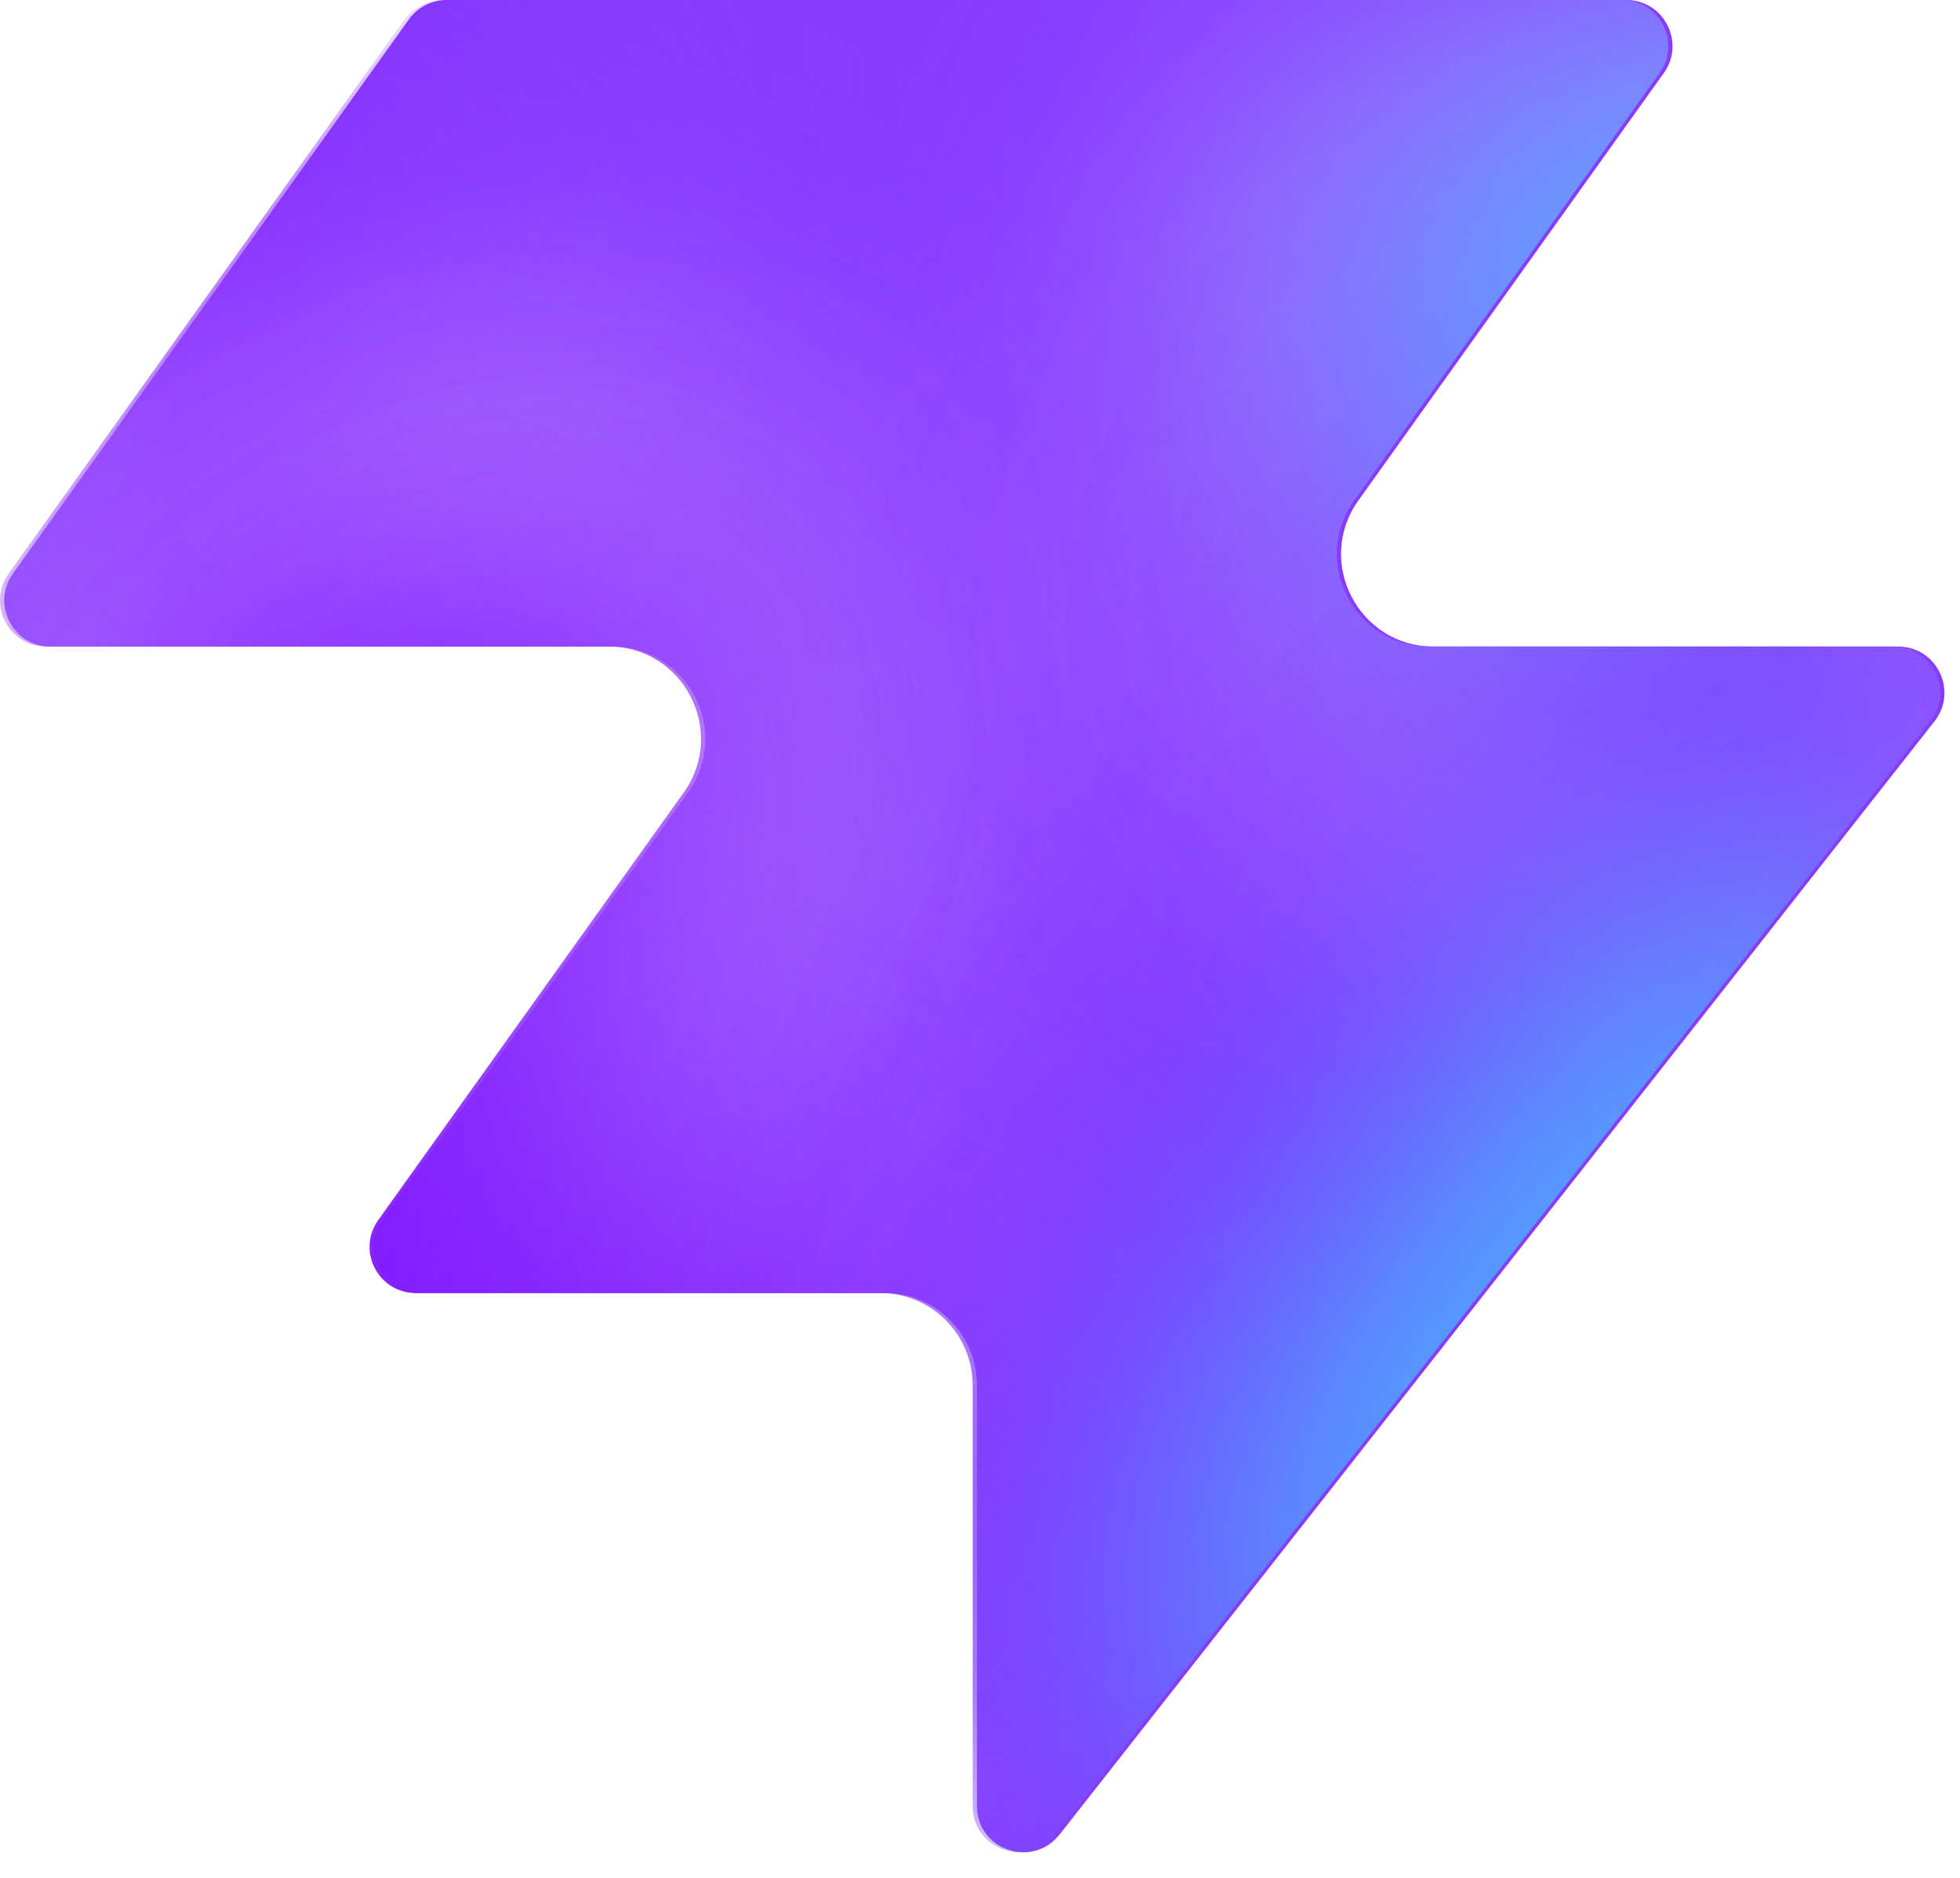
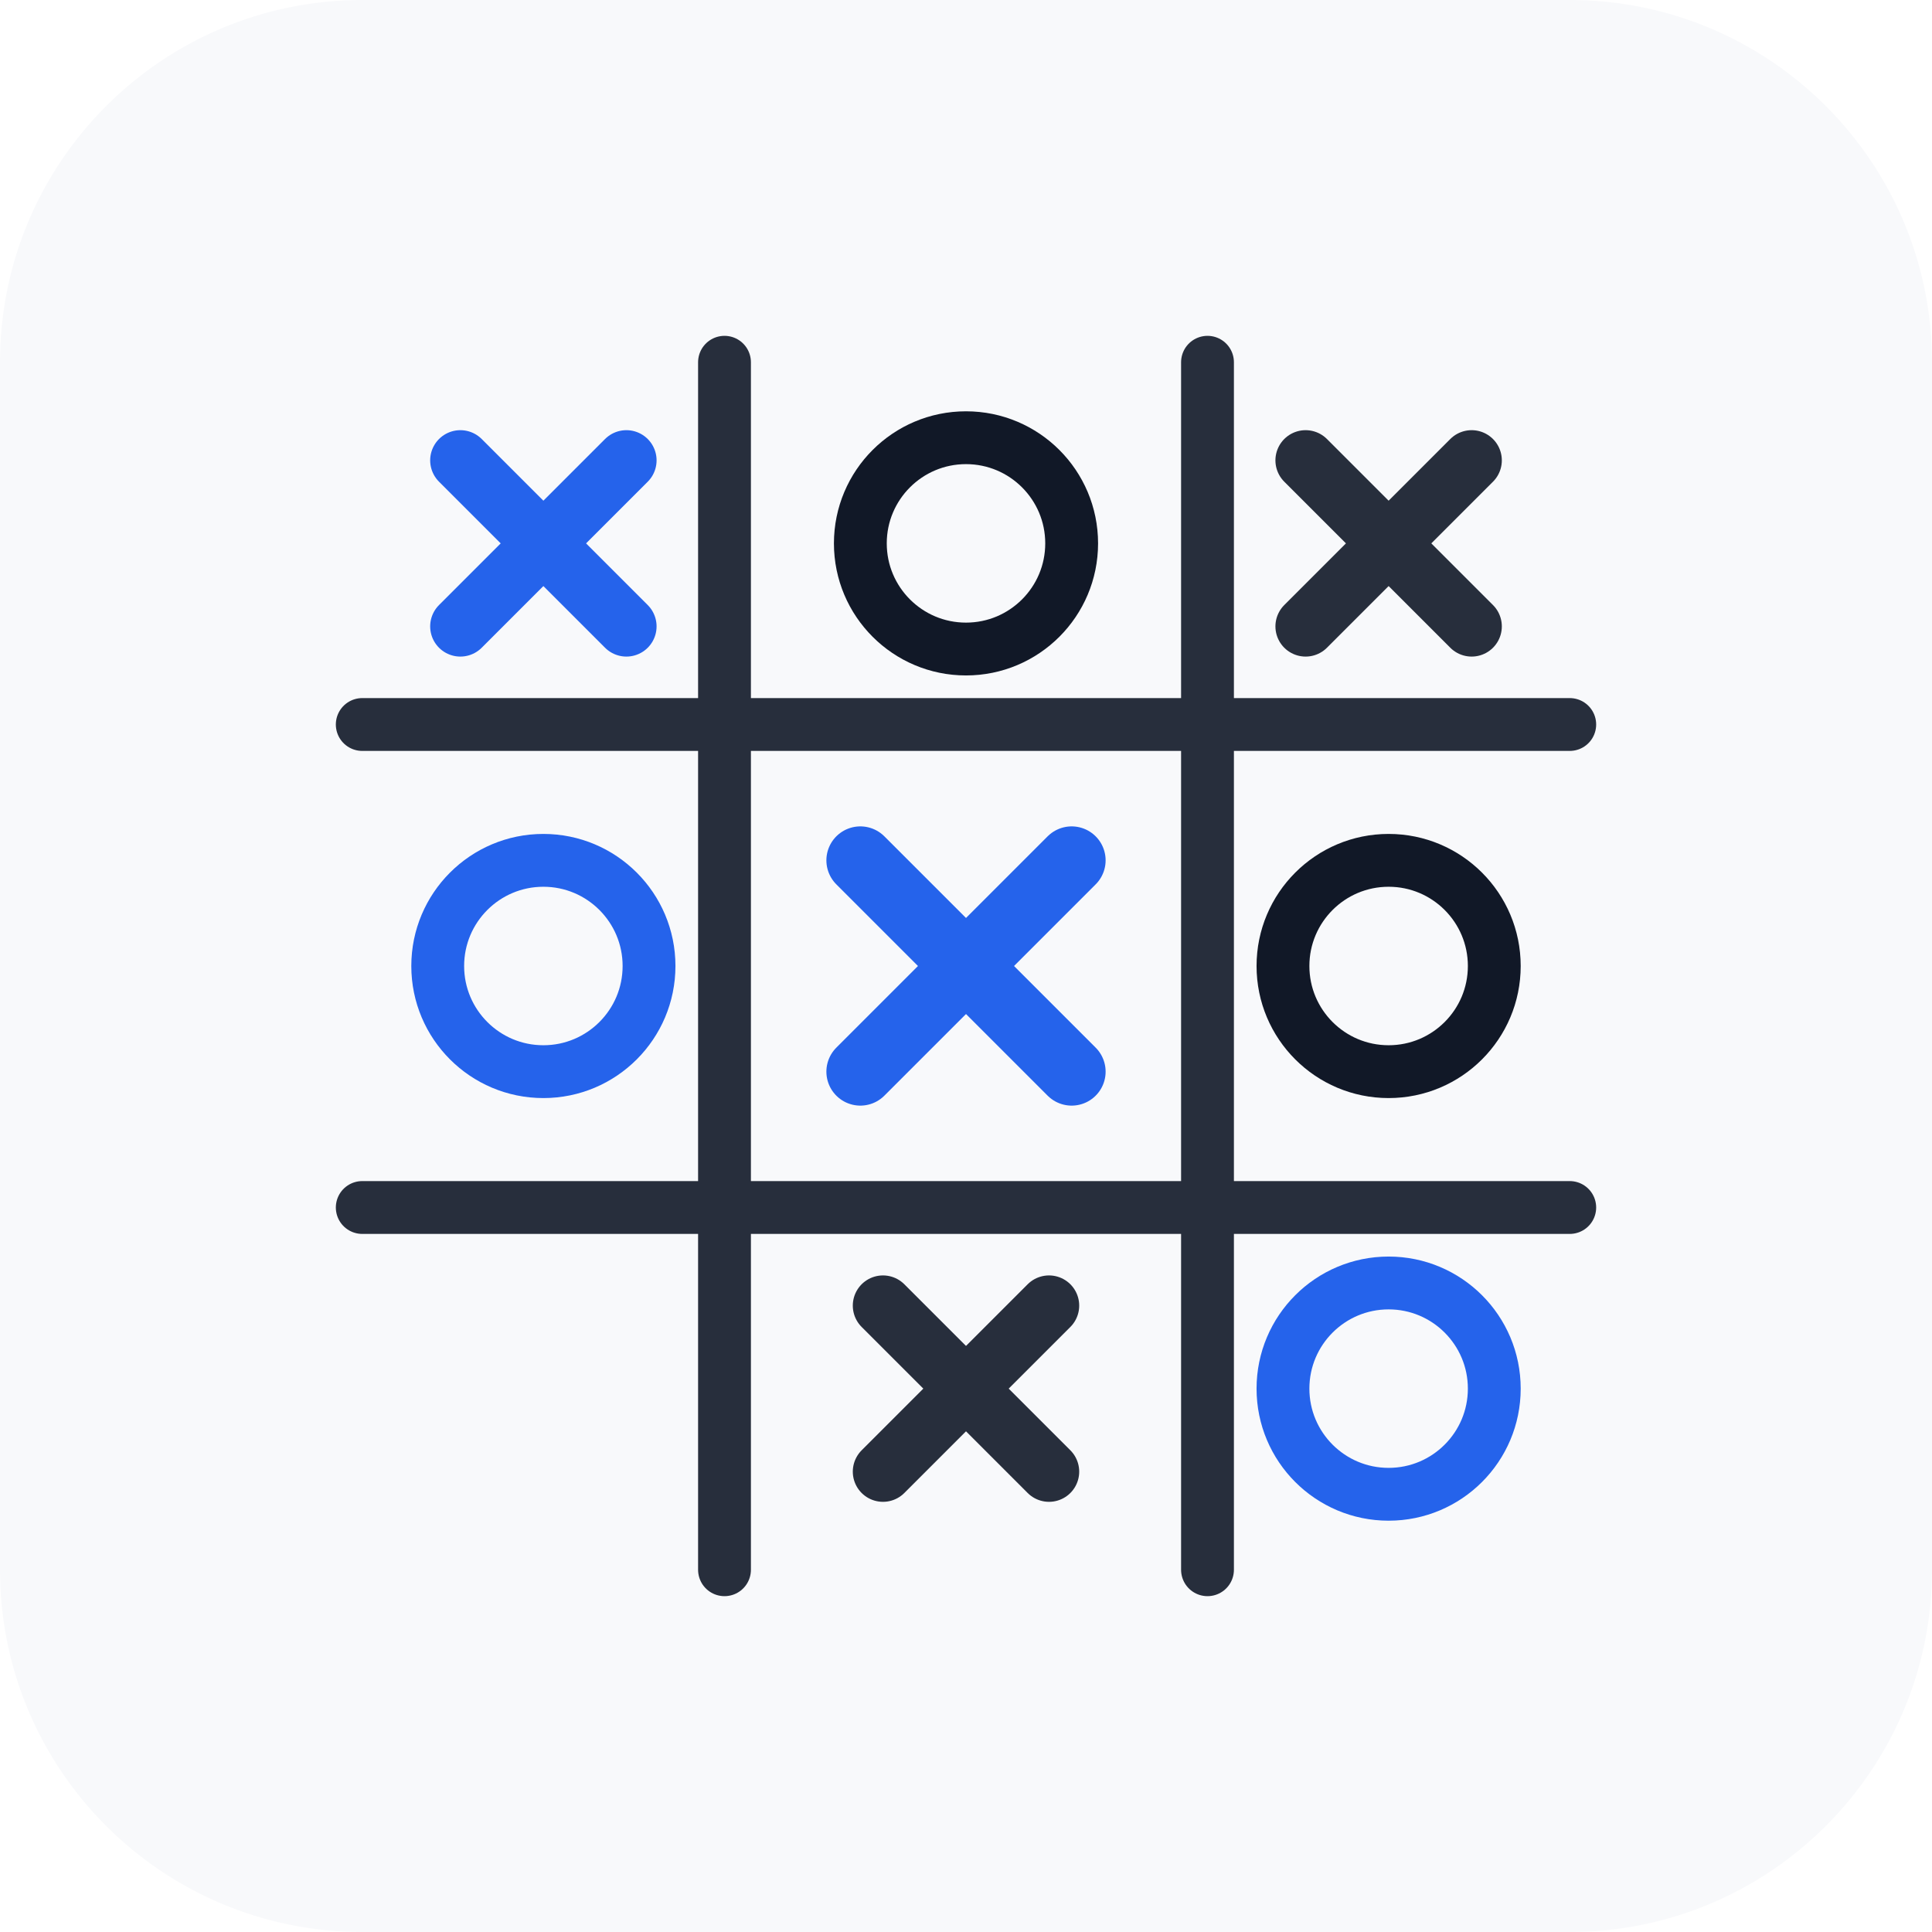
- <svg xmlns="http://www.w3.org/2000/svg" width="48" height="46" fill="none" viewBox="0 0 48 46">
-   <path fill="#863bff" d="M25.946 44.938c-.664.845-2.021.375-2.021-.698V33.937a2.26 2.26 0 0 0-2.262-2.262H10.287c-.92 0-1.456-1.04-.92-1.788l7.48-10.471c1.07-1.497 0-3.578-1.842-3.578H1.237c-.92 0-1.456-1.04-.92-1.788L10.013.474c.214-.297.556-.474.92-.474h28.894c.92 0 1.456 1.04.92 1.788l-7.48 10.471c-1.07 1.498 0 3.579 1.842 3.579h11.377c.943 0 1.473 1.088.89 1.83L25.947 44.94z" style="fill:#863bff;fill:color(display-p3 .525 .23 1);fill-opacity:1" />
-   <mask id="a" width="48" height="46" x="0" y="0" maskUnits="userSpaceOnUse" style="mask-type:alpha">
-     <path fill="#000" d="M25.842 44.938c-.664.844-2.021.375-2.021-.698V33.937a2.26 2.26 0 0 0-2.262-2.262H10.183c-.92 0-1.456-1.04-.92-1.788l7.48-10.471c1.07-1.498 0-3.579-1.842-3.579H1.133c-.92 0-1.456-1.04-.92-1.787L9.91.473c.214-.297.556-.474.92-.474h28.894c.92 0 1.456 1.04.92 1.788l-7.48 10.471c-1.07 1.498 0 3.578 1.842 3.578h11.377c.943 0 1.473 1.088.89 1.832L25.843 44.94z" style="fill:#000;fill-opacity:1" />
-   </mask>
-   <g mask="url(#a)">
-     <g filter="url(#b)">
-       <ellipse cx="5.508" cy="14.704" fill="#ede6ff" rx="5.508" ry="14.704" style="fill:#ede6ff;fill:color(display-p3 .927 .903 1);fill-opacity:1" transform="matrix(.00324 1 1 -.00324 -4.47 31.516)" />
-     </g>
-     <g filter="url(#c)">
-       <ellipse cx="10.399" cy="29.851" fill="#ede6ff" rx="10.399" ry="29.851" style="fill:#ede6ff;fill:color(display-p3 .927 .903 1);fill-opacity:1" transform="matrix(.00324 1 1 -.00324 -39.328 7.883)" />
-     </g>
-     <g filter="url(#d)">
-       <ellipse cx="5.508" cy="30.487" fill="#7e14ff" rx="5.508" ry="30.487" style="fill:#7e14ff;fill:color(display-p3 .492 .077 1);fill-opacity:1" transform="rotate(89.814 -25.913 -14.639)scale(1 -1)" />
-     </g>
-     <g filter="url(#e)">
-       <ellipse cx="5.508" cy="30.599" fill="#7e14ff" rx="5.508" ry="30.599" style="fill:#7e14ff;fill:color(display-p3 .492 .077 1);fill-opacity:1" transform="rotate(89.814 -32.644 -3.334)scale(1 -1)" />
-     </g>
-     <g filter="url(#f)">
-       <ellipse cx="5.508" cy="30.599" fill="#7e14ff" rx="5.508" ry="30.599" style="fill:#7e14ff;fill:color(display-p3 .492 .077 1);fill-opacity:1" transform="matrix(.00324 1 1 -.00324 -34.34 30.47)" />
-     </g>
-     <g filter="url(#g)">
-       <ellipse cx="14.072" cy="22.078" fill="#ede6ff" rx="14.072" ry="22.078" style="fill:#ede6ff;fill:color(display-p3 .927 .903 1);fill-opacity:1" transform="rotate(93.35 24.506 48.493)scale(-1 1)" />
-     </g>
-     <g filter="url(#h)">
-       <ellipse cx="3.47" cy="21.501" fill="#7e14ff" rx="3.47" ry="21.501" style="fill:#7e14ff;fill:color(display-p3 .492 .077 1);fill-opacity:1" transform="rotate(89.009 28.708 47.59)scale(-1 1)" />
-     </g>
-     <g filter="url(#i)">
-       <ellipse cx="3.47" cy="21.501" fill="#7e14ff" rx="3.47" ry="21.501" style="fill:#7e14ff;fill:color(display-p3 .492 .077 1);fill-opacity:1" transform="rotate(89.009 28.708 47.59)scale(-1 1)" />
-     </g>
-     <g filter="url(#j)">
-       <ellipse cx=".387" cy="8.972" fill="#7e14ff" rx="4.407" ry="29.108" style="fill:#7e14ff;fill:color(display-p3 .492 .077 1);fill-opacity:1" transform="rotate(39.51 .387 8.972)" />
-     </g>
-     <g filter="url(#k)">
-       <ellipse cx="47.523" cy="-6.092" fill="#7e14ff" rx="4.407" ry="29.108" style="fill:#7e14ff;fill:color(display-p3 .492 .077 1);fill-opacity:1" transform="rotate(37.892 47.523 -6.092)" />
-     </g>
-     <g filter="url(#l)">
-       <ellipse cx="41.412" cy="6.333" fill="#47bfff" rx="5.971" ry="9.665" style="fill:#47bfff;fill:color(display-p3 .28 .748 1);fill-opacity:1" transform="rotate(37.892 41.412 6.333)" />
-     </g>
-     <g filter="url(#m)">
-       <ellipse cx="-1.879" cy="38.332" fill="#7e14ff" rx="4.407" ry="29.108" style="fill:#7e14ff;fill:color(display-p3 .492 .077 1);fill-opacity:1" transform="rotate(37.892 -1.88 38.332)" />
-     </g>
-     <g filter="url(#n)">
-       <ellipse cx="-1.879" cy="38.332" fill="#7e14ff" rx="4.407" ry="29.108" style="fill:#7e14ff;fill:color(display-p3 .492 .077 1);fill-opacity:1" transform="rotate(37.892 -1.88 38.332)" />
-     </g>
-     <g filter="url(#o)">
-       <ellipse cx="35.651" cy="29.907" fill="#7e14ff" rx="4.407" ry="29.108" style="fill:#7e14ff;fill:color(display-p3 .492 .077 1);fill-opacity:1" transform="rotate(37.892 35.651 29.907)" />
-     </g>
-     <g filter="url(#p)">
-       <ellipse cx="38.418" cy="32.4" fill="#47bfff" rx="5.971" ry="15.297" style="fill:#47bfff;fill:color(display-p3 .28 .748 1);fill-opacity:1" transform="rotate(37.892 38.418 32.4)" />
-     </g>
+ <svg xmlns="http://www.w3.org/2000/svg" width="512" height="512" viewBox="0 0 512 512">
+   <rect width="512" height="512" rx="96" fill="#F8F9FB" />
+   <g stroke="#111827" stroke-width="14" stroke-linecap="round" opacity="0.9">
+     <line x1="192" y1="96" x2="192" y2="416" />
+     <line x1="320" y1="96" x2="320" y2="416" />
+     <line x1="96" y1="192" x2="416" y2="192" />
+     <line x1="96" y1="320" x2="416" y2="320" />
  </g>
-   <defs>
-     <filter id="b" width="60.045" height="41.654" x="-19.77" y="16.149" color-interpolation-filters="sRGB" filterUnits="userSpaceOnUse">
-       <feFlood flood-opacity="0" result="BackgroundImageFix" />
-       <feBlend in="SourceGraphic" in2="BackgroundImageFix" result="shape" />
-       <feGaussianBlur result="effect1_foregroundBlur_2002_17158" stdDeviation="7.659" />
-     </filter>
-     <filter id="c" width="90.34" height="51.437" x="-54.613" y="-7.533" color-interpolation-filters="sRGB" filterUnits="userSpaceOnUse">
-       <feFlood flood-opacity="0" result="BackgroundImageFix" />
-       <feBlend in="SourceGraphic" in2="BackgroundImageFix" result="shape" />
-       <feGaussianBlur result="effect1_foregroundBlur_2002_17158" stdDeviation="7.659" />
-     </filter>
-     <filter id="d" width="79.355" height="29.4" x="-49.64" y="2.03" color-interpolation-filters="sRGB" filterUnits="userSpaceOnUse">
-       <feFlood flood-opacity="0" result="BackgroundImageFix" />
-       <feBlend in="SourceGraphic" in2="BackgroundImageFix" result="shape" />
-       <feGaussianBlur result="effect1_foregroundBlur_2002_17158" stdDeviation="4.596" />
-     </filter>
-     <filter id="e" width="79.579" height="29.4" x="-45.045" y="20.029" color-interpolation-filters="sRGB" filterUnits="userSpaceOnUse">
-       <feFlood flood-opacity="0" result="BackgroundImageFix" />
-       <feBlend in="SourceGraphic" in2="BackgroundImageFix" result="shape" />
-       <feGaussianBlur result="effect1_foregroundBlur_2002_17158" stdDeviation="4.596" />
-     </filter>
-     <filter id="f" width="79.579" height="29.4" x="-43.513" y="21.178" color-interpolation-filters="sRGB" filterUnits="userSpaceOnUse">
-       <feFlood flood-opacity="0" result="BackgroundImageFix" />
-       <feBlend in="SourceGraphic" in2="BackgroundImageFix" result="shape" />
-       <feGaussianBlur result="effect1_foregroundBlur_2002_17158" stdDeviation="4.596" />
-     </filter>
-     <filter id="g" width="74.749" height="58.852" x="15.756" y="-17.901" color-interpolation-filters="sRGB" filterUnits="userSpaceOnUse">
-       <feFlood flood-opacity="0" result="BackgroundImageFix" />
-       <feBlend in="SourceGraphic" in2="BackgroundImageFix" result="shape" />
-       <feGaussianBlur result="effect1_foregroundBlur_2002_17158" stdDeviation="7.659" />
-     </filter>
-     <filter id="h" width="61.377" height="25.362" x="23.548" y="2.284" color-interpolation-filters="sRGB" filterUnits="userSpaceOnUse">
-       <feFlood flood-opacity="0" result="BackgroundImageFix" />
-       <feBlend in="SourceGraphic" in2="BackgroundImageFix" result="shape" />
-       <feGaussianBlur result="effect1_foregroundBlur_2002_17158" stdDeviation="4.596" />
-     </filter>
-     <filter id="i" width="61.377" height="25.362" x="23.548" y="2.284" color-interpolation-filters="sRGB" filterUnits="userSpaceOnUse">
-       <feFlood flood-opacity="0" result="BackgroundImageFix" />
-       <feBlend in="SourceGraphic" in2="BackgroundImageFix" result="shape" />
-       <feGaussianBlur result="effect1_foregroundBlur_2002_17158" stdDeviation="4.596" />
-     </filter>
-     <filter id="j" width="56.045" height="63.649" x="-27.636" y="-22.853" color-interpolation-filters="sRGB" filterUnits="userSpaceOnUse">
-       <feFlood flood-opacity="0" result="BackgroundImageFix" />
-       <feBlend in="SourceGraphic" in2="BackgroundImageFix" result="shape" />
-       <feGaussianBlur result="effect1_foregroundBlur_2002_17158" stdDeviation="4.596" />
-     </filter>
-     <filter id="k" width="54.814" height="64.646" x="20.116" y="-38.415" color-interpolation-filters="sRGB" filterUnits="userSpaceOnUse">
-       <feFlood flood-opacity="0" result="BackgroundImageFix" />
-       <feBlend in="SourceGraphic" in2="BackgroundImageFix" result="shape" />
-       <feGaussianBlur result="effect1_foregroundBlur_2002_17158" stdDeviation="4.596" />
-     </filter>
-     <filter id="l" width="33.541" height="35.313" x="24.641" y="-11.323" color-interpolation-filters="sRGB" filterUnits="userSpaceOnUse">
-       <feFlood flood-opacity="0" result="BackgroundImageFix" />
-       <feBlend in="SourceGraphic" in2="BackgroundImageFix" result="shape" />
-       <feGaussianBlur result="effect1_foregroundBlur_2002_17158" stdDeviation="4.596" />
-     </filter>
-     <filter id="m" width="54.814" height="64.646" x="-29.286" y="6.009" color-interpolation-filters="sRGB" filterUnits="userSpaceOnUse">
-       <feFlood flood-opacity="0" result="BackgroundImageFix" />
-       <feBlend in="SourceGraphic" in2="BackgroundImageFix" result="shape" />
-       <feGaussianBlur result="effect1_foregroundBlur_2002_17158" stdDeviation="4.596" />
-     </filter>
-     <filter id="n" width="54.814" height="64.646" x="-29.286" y="6.009" color-interpolation-filters="sRGB" filterUnits="userSpaceOnUse">
-       <feFlood flood-opacity="0" result="BackgroundImageFix" />
-       <feBlend in="SourceGraphic" in2="BackgroundImageFix" result="shape" />
-       <feGaussianBlur result="effect1_foregroundBlur_2002_17158" stdDeviation="4.596" />
-     </filter>
-     <filter id="o" width="54.814" height="64.646" x="8.244" y="-2.416" color-interpolation-filters="sRGB" filterUnits="userSpaceOnUse">
-       <feFlood flood-opacity="0" result="BackgroundImageFix" />
-       <feBlend in="SourceGraphic" in2="BackgroundImageFix" result="shape" />
-       <feGaussianBlur result="effect1_foregroundBlur_2002_17158" stdDeviation="4.596" />
-     </filter>
-     <filter id="p" width="39.409" height="43.623" x="18.713" y="10.588" color-interpolation-filters="sRGB" filterUnits="userSpaceOnUse">
-       <feFlood flood-opacity="0" result="BackgroundImageFix" />
-       <feBlend in="SourceGraphic" in2="BackgroundImageFix" result="shape" />
-       <feGaussianBlur result="effect1_foregroundBlur_2002_17158" stdDeviation="4.596" />
-     </filter>
-   </defs>
+   <g stroke="#2563EB" stroke-width="16" stroke-linecap="round">
+     <line x1="122" y1="122" x2="166" y2="166" />
+     <line x1="166" y1="122" x2="122" y2="166" />
+   </g>
+   <circle cx="256" cy="144" r="28" fill="none" stroke="#111827" stroke-width="14" />
+   <g stroke="#111827" stroke-width="16" stroke-linecap="round" opacity="0.9">
+     <line x1="346" y1="122" x2="390" y2="166" />
+     <line x1="390" y1="122" x2="346" y2="166" />
+   </g>
+   <circle cx="144" cy="256" r="28" fill="none" stroke="#2563EB" stroke-width="14" />
+   <g stroke="#2563EB" stroke-width="18" stroke-linecap="round">
+     <line x1="228" y1="228" x2="284" y2="284" />
+     <line x1="284" y1="228" x2="228" y2="284" />
+   </g>
+   <circle cx="368" cy="256" r="28" fill="none" stroke="#111827" stroke-width="14" />
+   <g stroke="#111827" stroke-width="16" stroke-linecap="round" opacity="0.9">
+     <line x1="234" y1="346" x2="278" y2="390" />
+     <line x1="278" y1="346" x2="234" y2="390" />
+   </g>
+   <circle cx="368" cy="368" r="28" fill="none" stroke="#2563EB" stroke-width="14" />
</svg>
